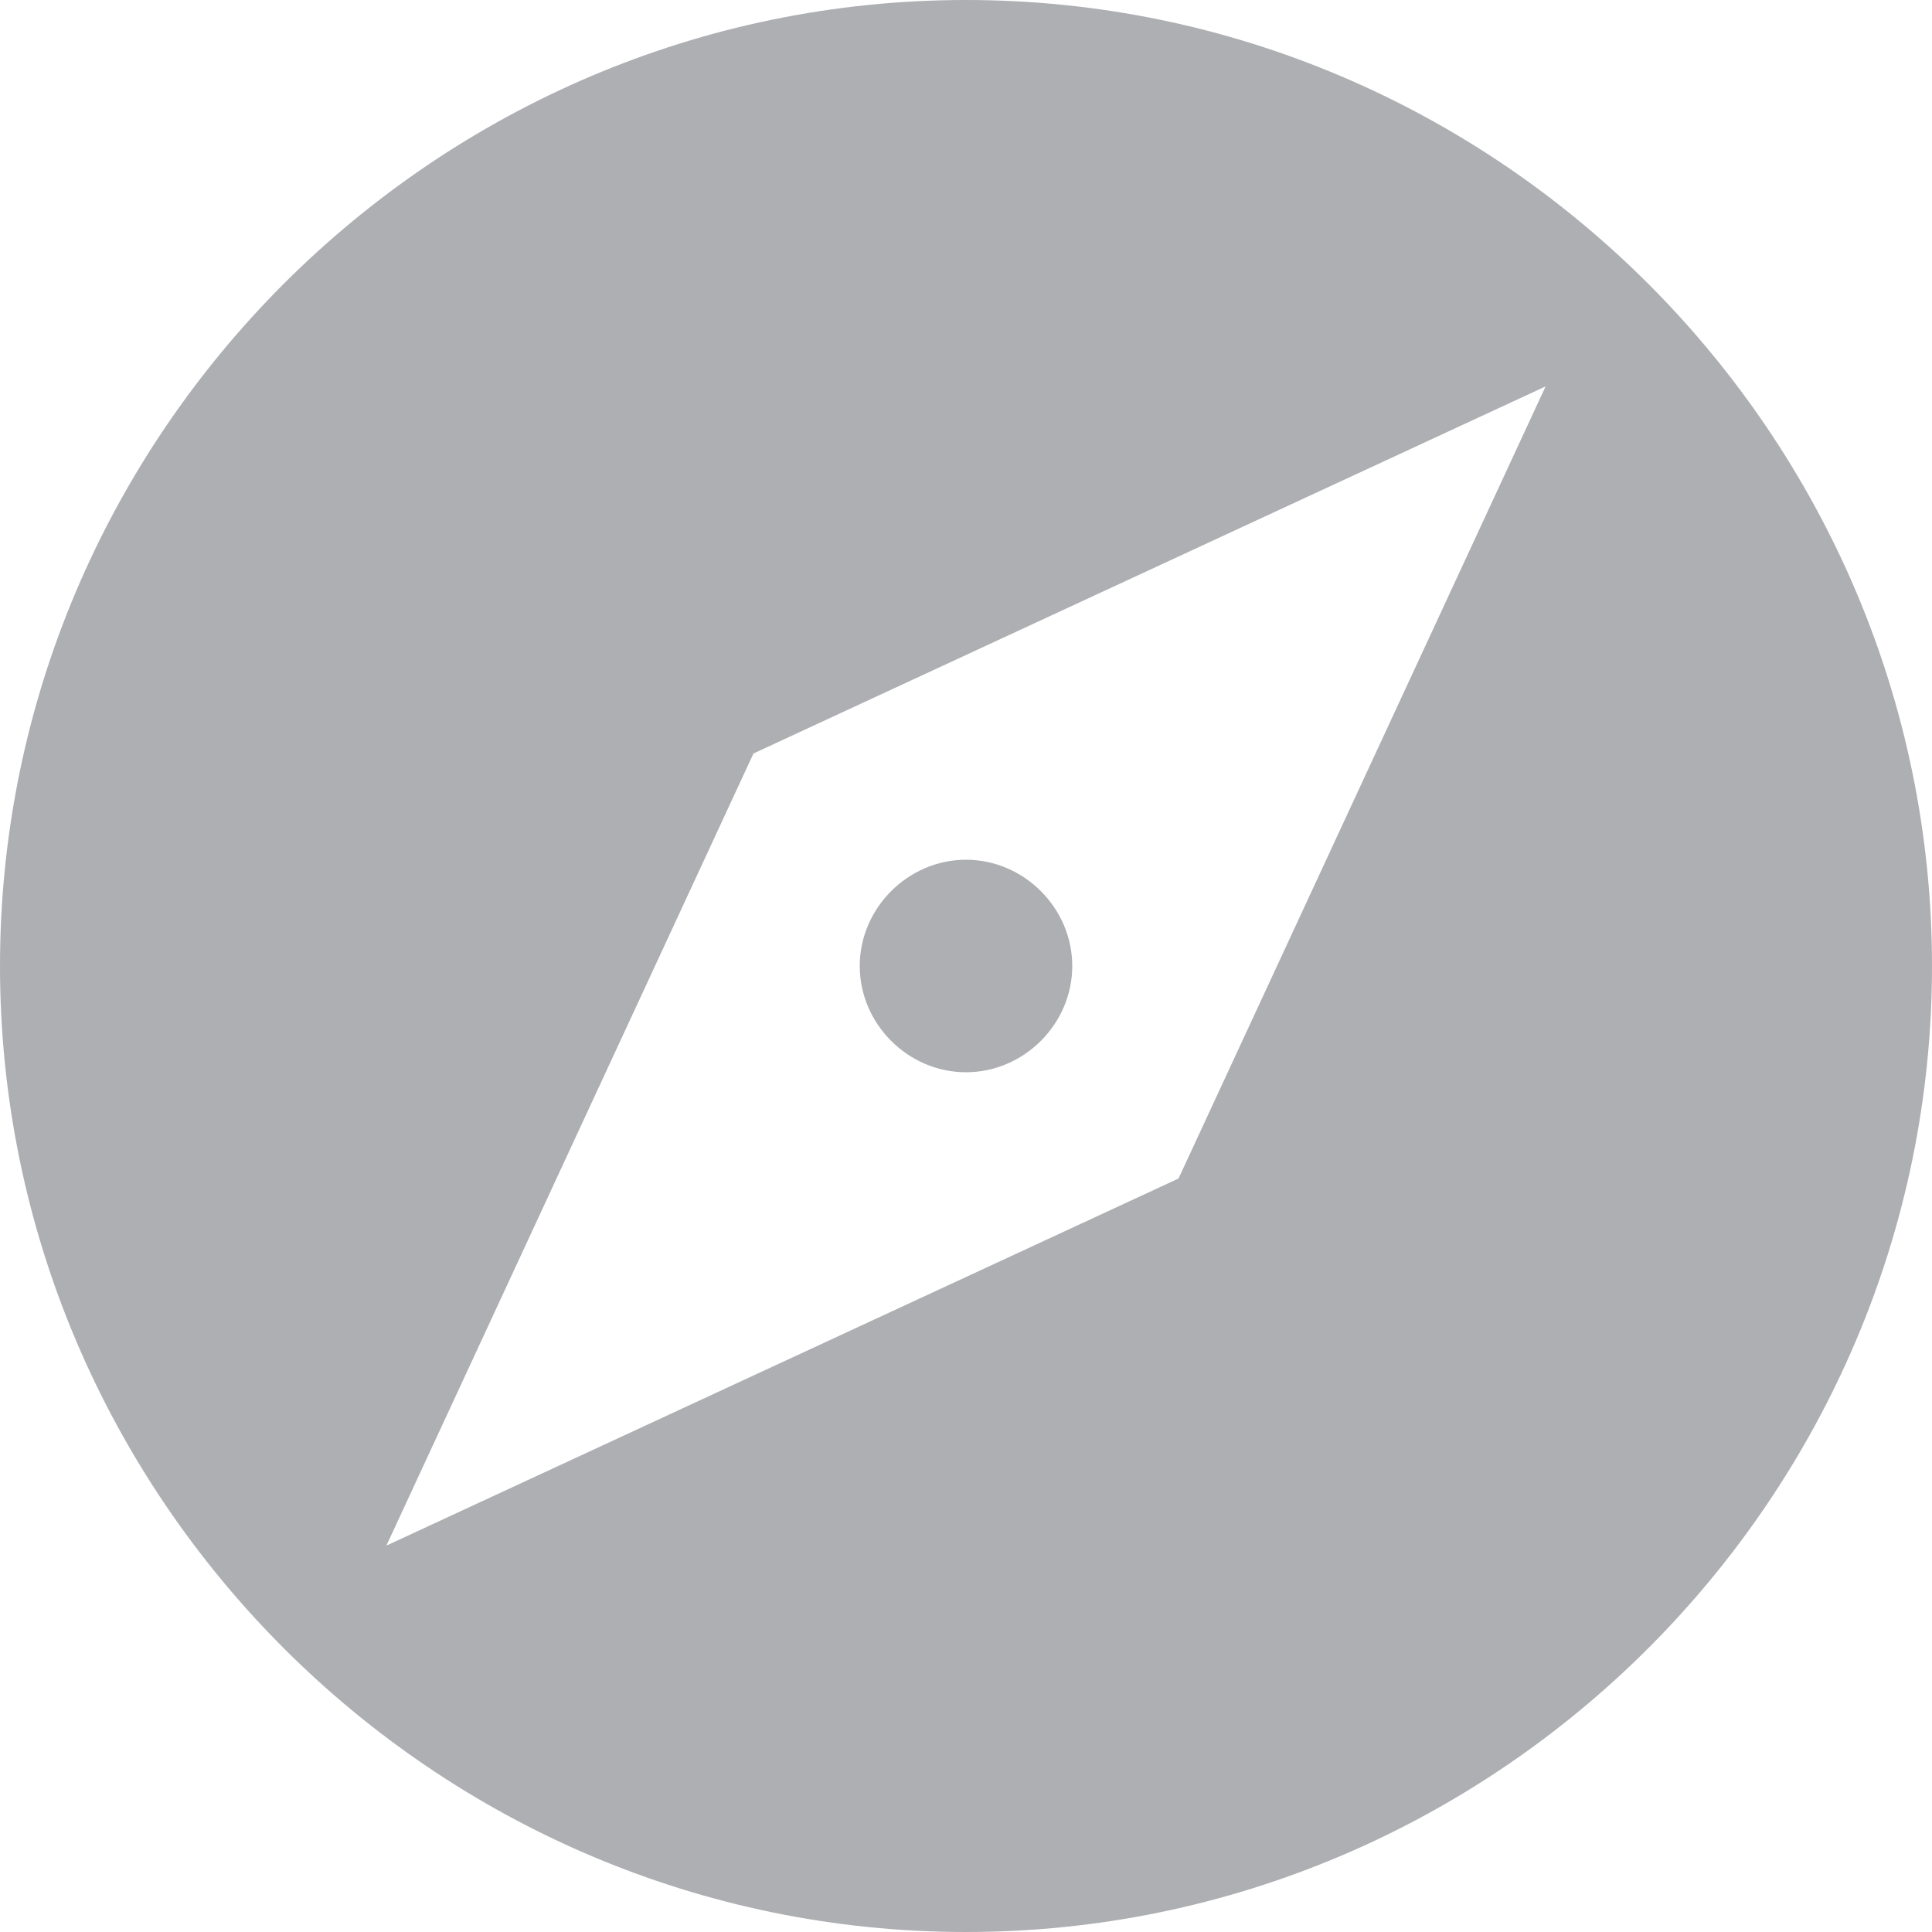
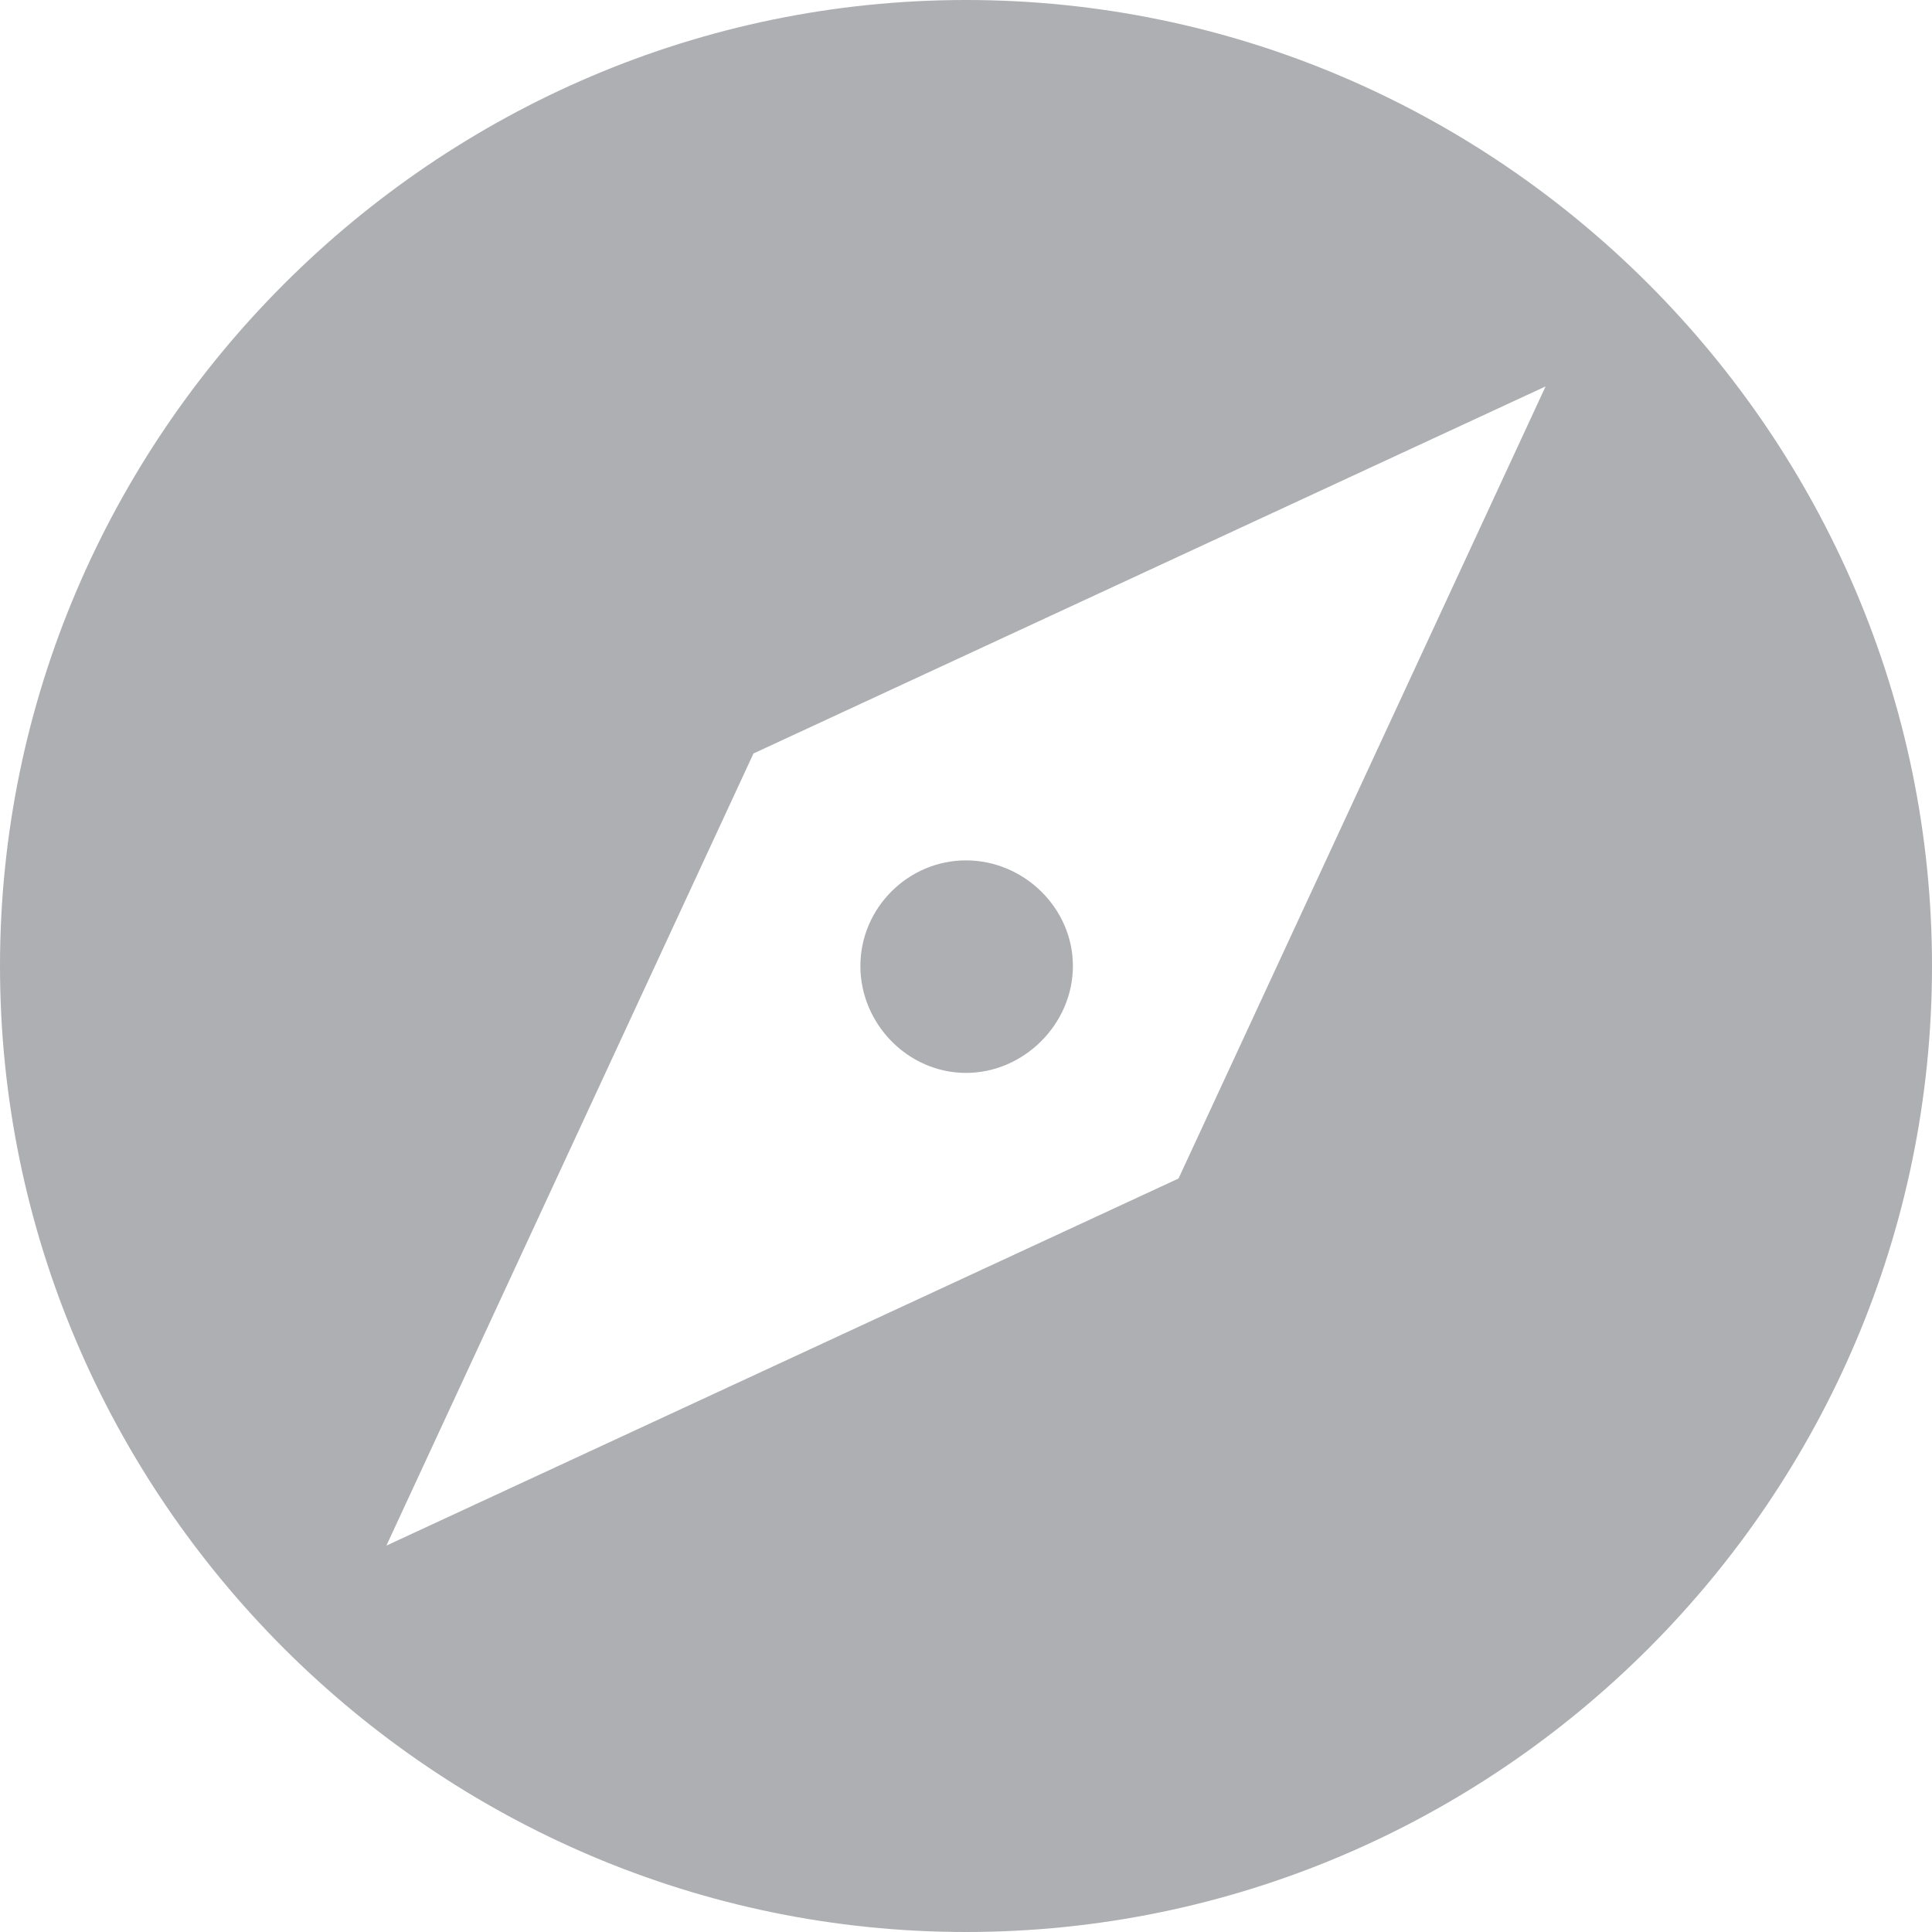
- <svg xmlns="http://www.w3.org/2000/svg" width="15px" height="15px" viewBox="0 0 15 15" version="1.1">
-   <defs />
+ <svg xmlns="http://www.w3.org/2000/svg" width="15" height="15" viewBox="0 0 15 15" version="1.1">
  <g id="Page-1" stroke="none" stroke-width="1" fill="none" fill-rule="evenodd">
-     <g id="001-prueba-maquetacion" transform="translate(-15, -93)" fill="#ADAFB2">
+     <g id="1" transform="translate(-15, -93)" fill="#ADAFB2">
      <g id="menuizq" transform="translate(-1, 50)">
        <g id="principal" transform="translate(1, 0)">
-           <path d="M22.5,49.675 C22.05,49.675 21.675,50.05 21.675,50.5 C21.675,50.95 22.05,51.325 22.5,51.325 C22.95,51.325 23.325,50.95 23.325,50.5 C23.325,50.05 22.95,49.675 22.5,49.675 L22.5,49.675 Z M22.5,43 C18.375,43 15,46.375 15,50.5 C15,54.625 18.375,58 22.5,58 C26.625,58 30,54.625 30,50.5 C30,46.375 26.625,43 22.5,43 L22.5,43 Z M24.15,52.15 L18,55 L20.85,48.85 L27,46 L24.15,52.15 L24.15,52.15 Z" id="explorar-icon" />
+           <path d="M22.5 49.68C22.05 49.68 21.68 50.05 21.68 50.5 21.68 50.95 22.05 51.33 22.5 51.33 22.95 51.33 23.33 50.95 23.33 50.5 23.33 50.05 22.95 49.68 22.5 49.68L22.5 49.68ZM22.5 43C18.38 43 15 46.38 15 50.5 15 54.63 18.38 58 22.5 58 26.63 58 30 54.63 30 50.5 30 46.38 26.63 43 22.5 43L22.5 43ZM24.15 52.15L18 55 20.85 48.85 27 46 24.15 52.15 24.15 52.15Z" id="explorar-icon" />
        </g>
      </g>
    </g>
  </g>
</svg>
